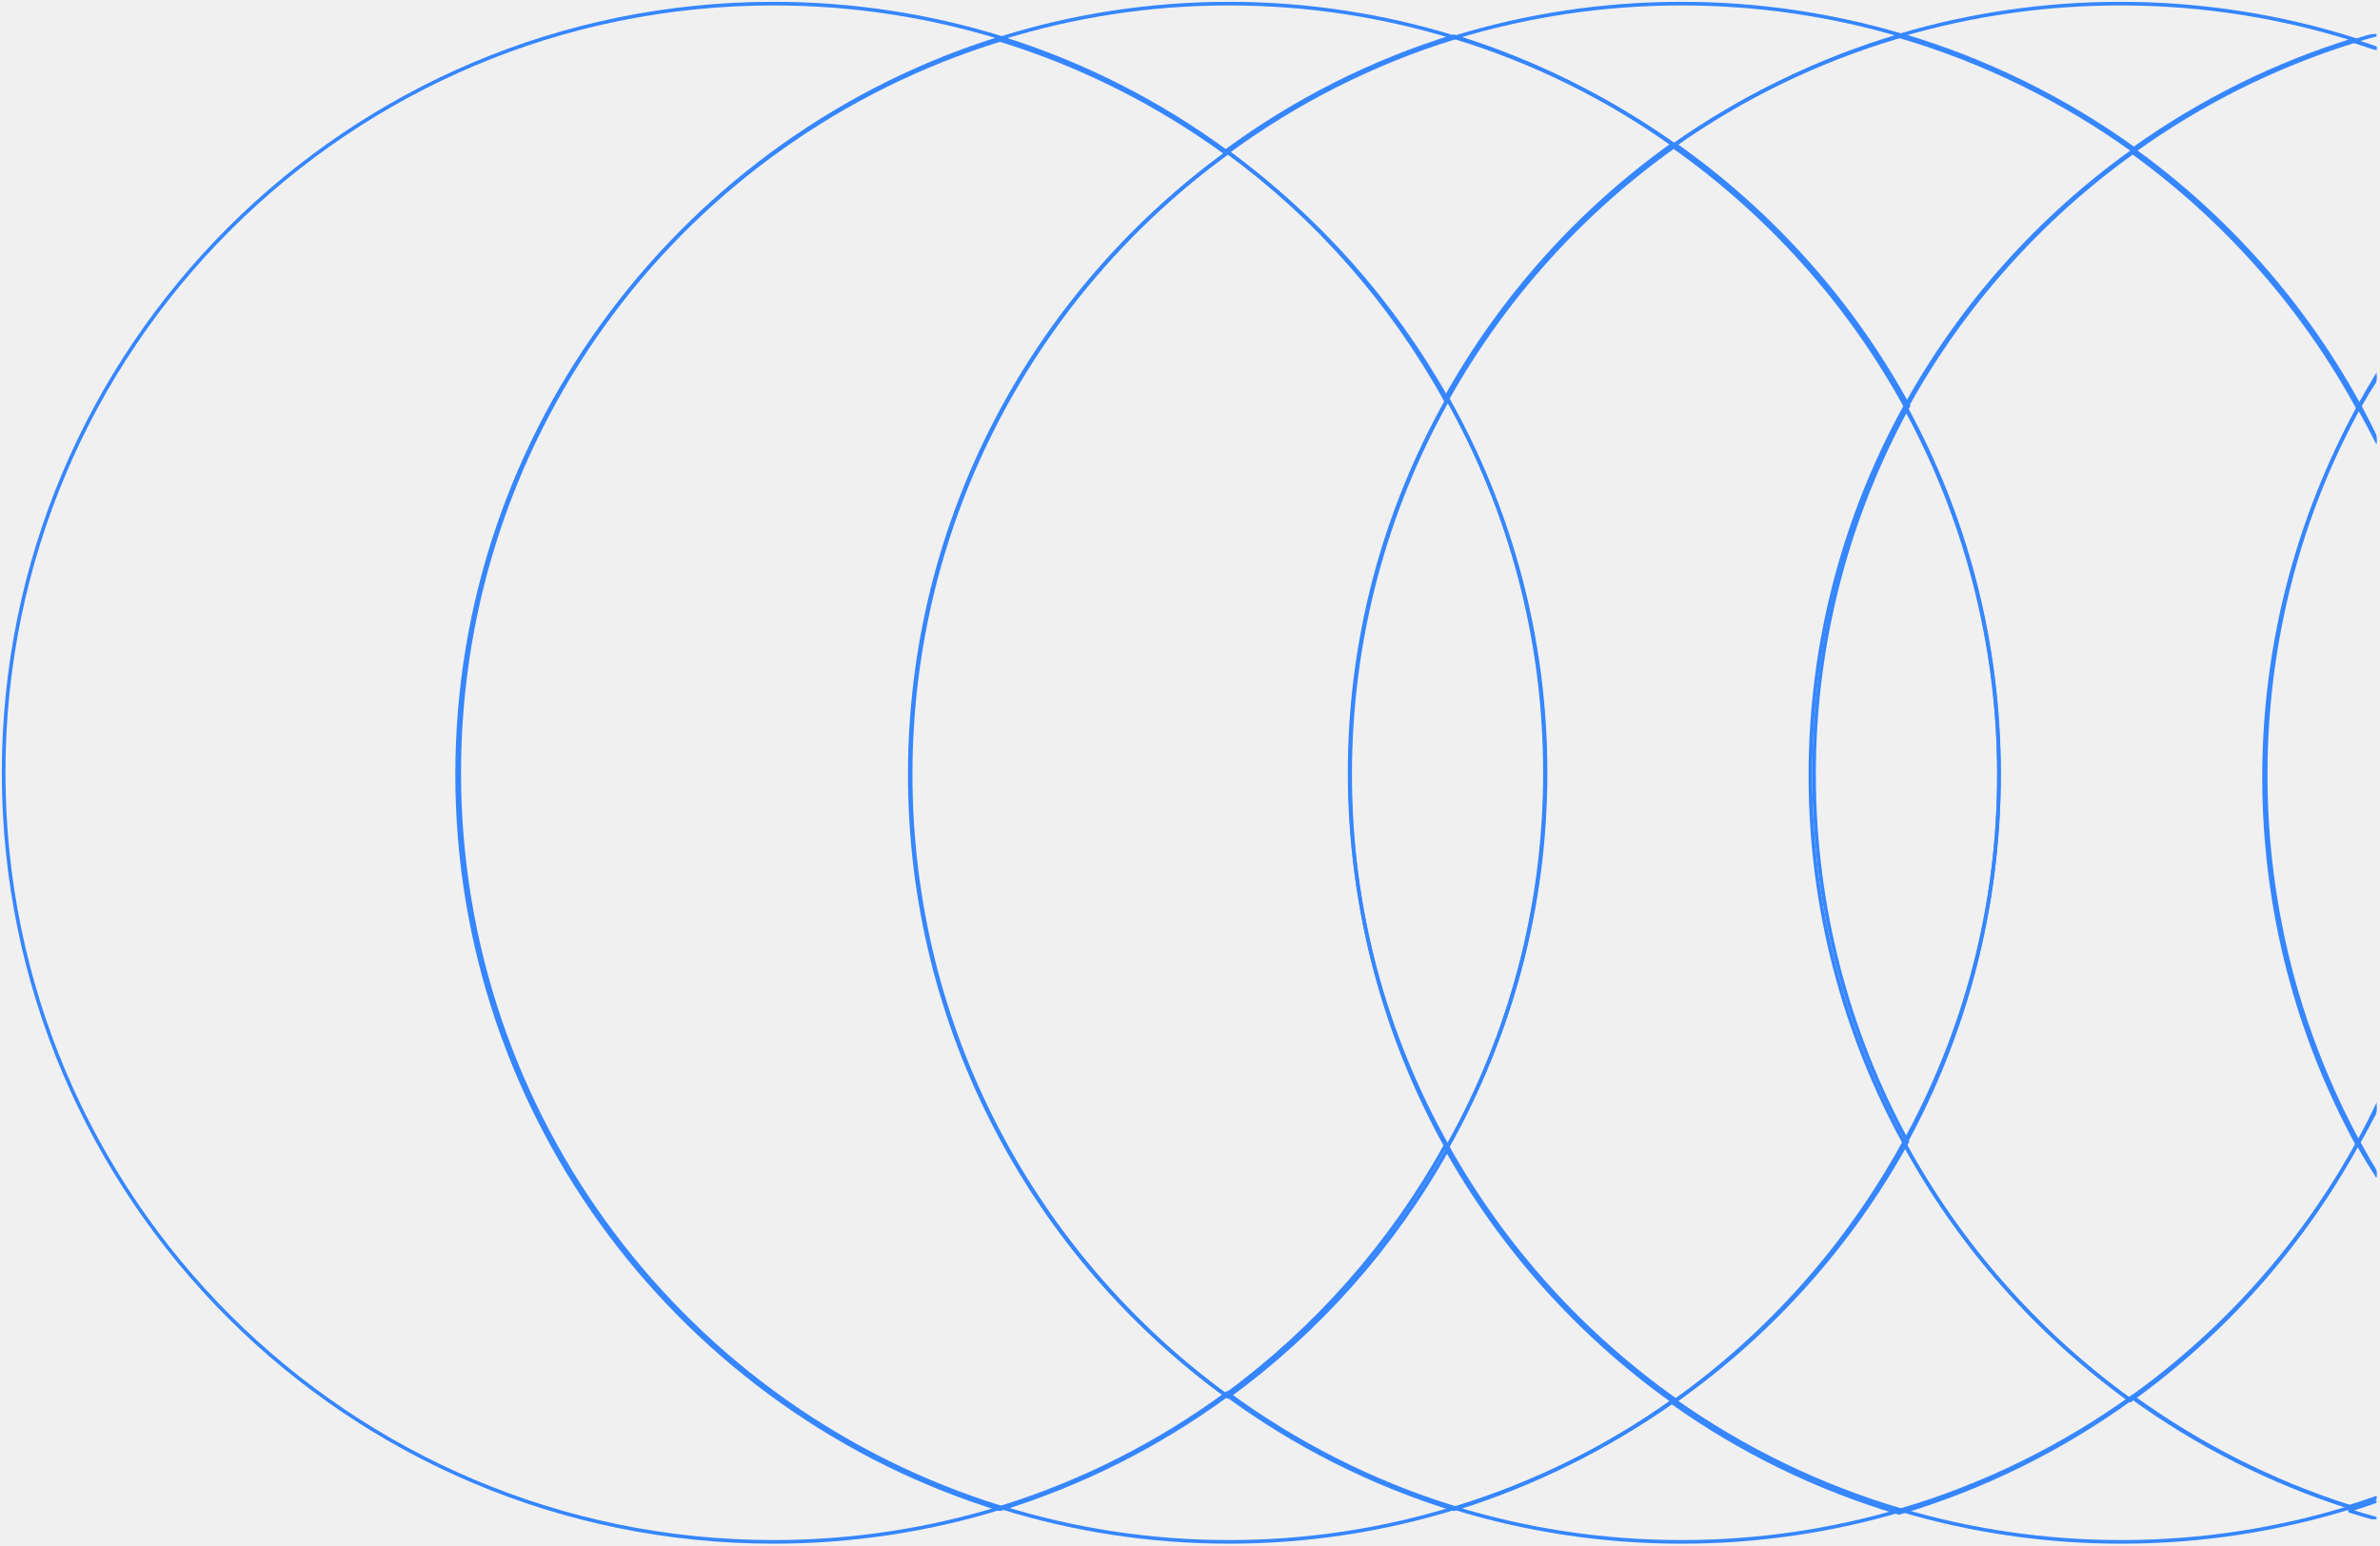
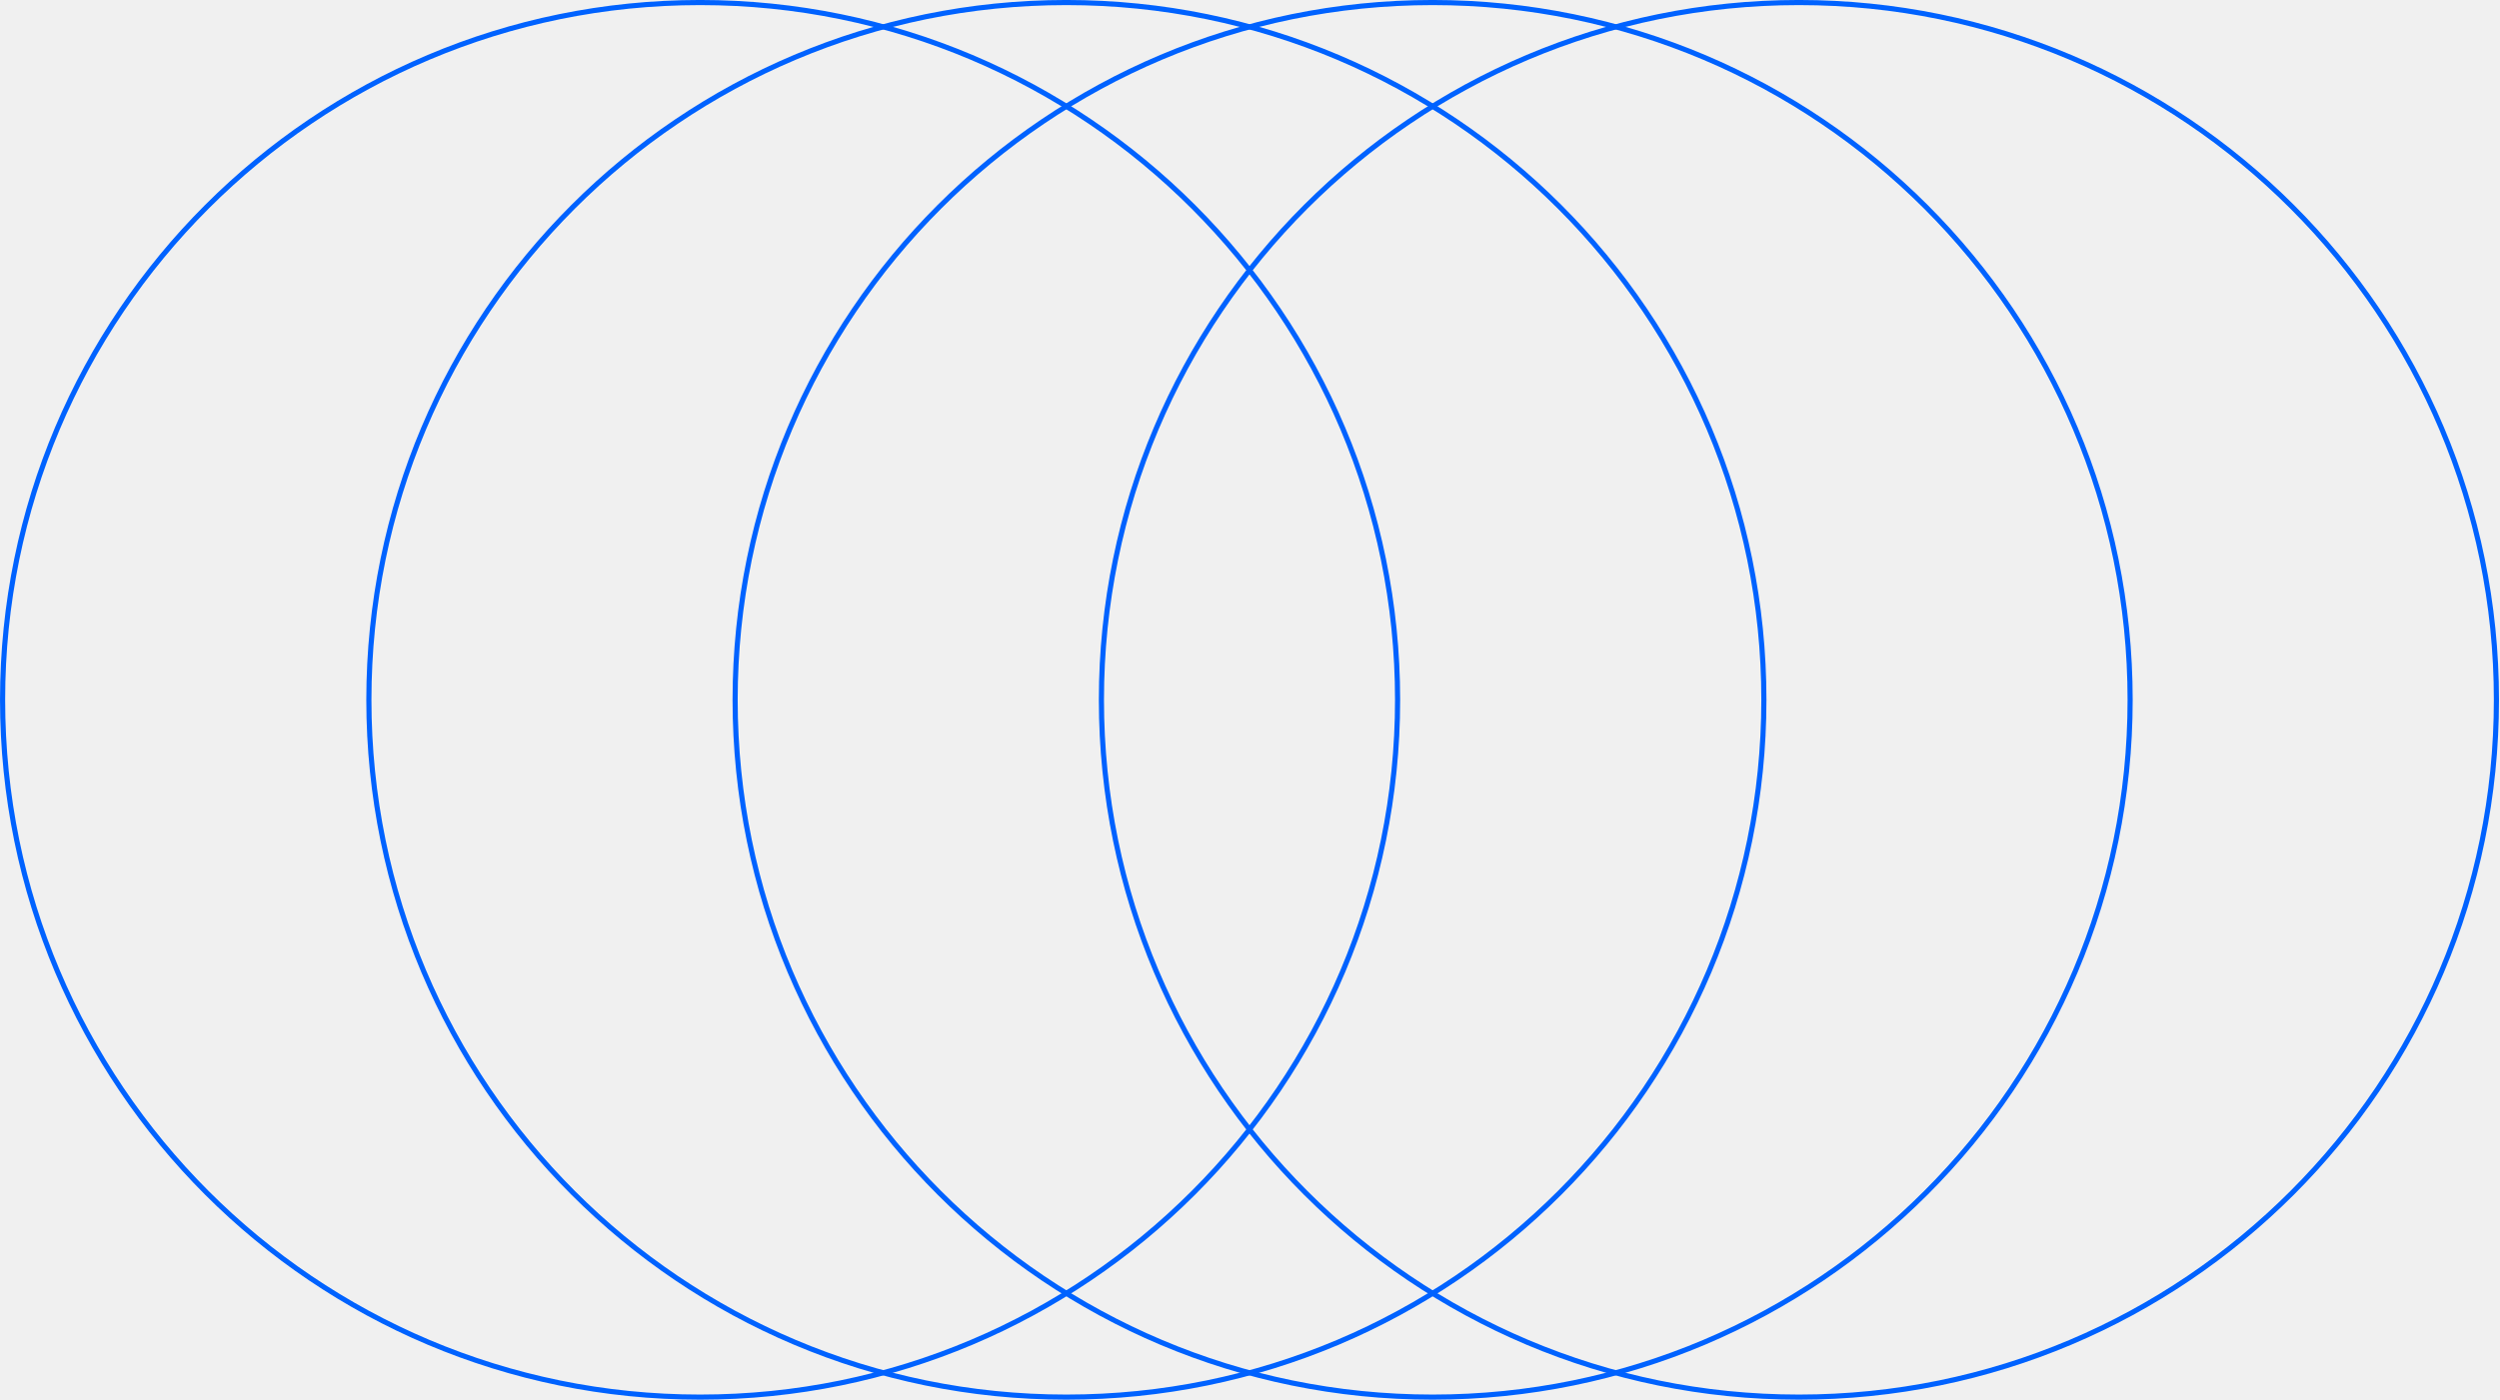
- <svg xmlns="http://www.w3.org/2000/svg" xmlns:xlink="http://www.w3.org/1999/xlink" width="656px" height="426px" viewBox="0 0 656 426" version="1.1">
+ <svg xmlns="http://www.w3.org/2000/svg" viewBox="0 0 609.25 341.35">
  <defs>
-     <polygon id="path-1" points="0.778 0.372 7.048 0.372 7.048 4.583 0.778 4.583" />
-     <polygon id="path-3" points="0.227 0.564 8.048 0.564 8.048 5.776 0.227 5.776" />
-     <polygon id="path-5" points="0.64 0.808 68.075 0.808 68.075 101.344 0.64 101.344" />
-     <polygon id="path-7" points="0.336 0.312 67.075 0.312 67.075 100.817 0.336 100.817" />
-     <polygon id="path-9" points="0.86 0.769 6.048 0.769 6.048 20.575 0.86 20.575" />
-     <polygon id="path-11" points="0.142 0.561 5.048 0.561 5.048 19.369 0.142 19.369" />
-     <polygon id="path-13" points="0.486 0.792 31.077 0.792 31.077 203.836 0.486 203.836" />
+     <style>.cls-1{fill:none;stroke:#0062ff;stroke-miterlimit:10;stroke-width:1.25px;}</style>
  </defs>
-   <g id="Page-1" stroke="none" stroke-width="1" fill="none" fill-rule="evenodd">
-     <g id="Approach" transform="translate(-641, -1051)">
-       <g id="Group-56" transform="translate(642, 1051.5)">
-         <path d="M125.574,212.498 C125.574,117.25 188.452,36.679 275,9.937 C255.157,3.806 234.072,0.5 212.213,0.5 C95.012,0.5 0,95.413 0,212.498 C0,329.583 95.012,424.5 212.213,424.5 C234.072,424.5 255.157,421.196 275,415.064 C188.452,388.32 125.574,307.745 125.574,212.498 Z" id="Stroke-1" stroke="#3686FF" />
-         <path d="M275,415.004 C294.829,421.174 315.9,424.5 337.743,424.5 C359.409,424.5 380.313,421.223 400,415.149 C377.211,408.119 356.062,397.328 337.256,383.5 C318.584,397.23 297.603,407.971 275,415.004 Z" id="Stroke-3" stroke="#3686FF" />
-         <path d="M400,9.85 C380.313,3.777 359.409,0.5 337.743,0.5 C315.9,0.5 294.829,3.826 275,9.995 C297.603,17.029 318.584,27.771 337.256,41.5 C356.062,27.672 377.211,16.88 400,9.85 Z" id="Stroke-5" stroke="#3686FF" />
-         <path d="M249.762,212.998 C249.762,142.666 284.121,80.348 337,41.798 C318.291,28.158 297.268,17.487 274.62,10.5 C187.96,37.234 125,117.779 125,212.998 C125,308.215 187.96,388.764 274.62,415.5 C297.268,408.513 318.291,397.841 337,384.2 C284.121,345.649 249.762,283.329 249.762,212.998 Z" id="Stroke-7" stroke="#3686FF" />
-         <path d="M523,9.218 C503.815,3.554 483.504,0.5 462.476,0.5 C440.734,0.5 419.756,3.757 400,9.796 C421.885,16.486 442.27,26.592 460.523,39.5 C479.317,26.209 500.375,15.896 523,9.218 Z" id="Stroke-9" stroke="#3686FF" />
-         <path d="M400,415.203 C419.756,421.242 440.734,424.5 462.476,424.5 C483.504,424.5 503.815,421.446 523,415.783 C500.375,409.104 479.317,398.79 460.523,385.5 C442.27,398.407 421.885,408.514 400,415.203 Z" id="Stroke-11" stroke="#3686FF" />
-         <path d="M397.284,315.5 C382.314,342.454 361.682,365.799 337,383.916 C355.798,397.715 376.938,408.485 399.716,415.5 C421.515,408.786 441.819,398.643 460,385.69 C434.237,367.333 412.746,343.336 397.284,315.5 Z" id="Stroke-13" stroke="#3686FF" />
-         <path d="M397.284,109.5 C412.746,81.663 434.237,57.667 460,39.31 C441.819,26.355 421.515,16.213 399.716,9.5 C376.938,16.515 355.798,27.284 337,41.084 C361.682,59.201 382.314,82.546 397.284,109.5 Z" id="Stroke-15" stroke="#3686FF" />
-         <path d="M398,109.731 C382.96,82.85 362.231,59.569 337.434,41.5 C284.436,80.117 250,142.543 250,212.998 C250,283.454 284.436,345.882 337.434,384.5 C362.231,366.43 382.96,343.149 398,316.267 C380.895,285.698 371.135,250.487 371.135,212.998 C371.135,175.509 380.895,140.299 398,109.731 Z" id="Stroke-17" stroke="#3686FF" />
-         <path d="M648,10.419 C627.634,3.986 605.937,0.5 583.417,0.5 C562.426,0.5 542.151,3.533 523,9.153 C546.31,15.995 567.947,26.69 587.161,40.5 C605.475,27.443 625.968,17.199 648,10.419 Z" id="Stroke-19" stroke="#3686FF" />
-         <path d="M523,415.742 C542.231,421.432 562.589,424.5 583.667,424.5 C605.72,424.5 626.991,421.156 647,414.949 C625.183,408.003 604.894,397.643 586.755,384.5 C567.631,398.245 546.136,408.897 523,415.742 Z" id="Stroke-21" stroke="#3686FF" />
-         <path d="M524.202,111.5 C539.588,83.588 561.123,59.499 587,41.019 C567.714,27.133 545.997,16.379 522.599,9.5 C499.931,16.164 478.831,26.458 460,39.721 C486.534,58.41 508.575,82.972 524.202,111.5 Z" id="Stroke-23" stroke="#3686FF" />
-         <path d="M523.76,314.5 C508.192,342.955 486.312,367.461 460,386.133 C478.782,399.461 499.826,409.803 522.437,416.5 C545.502,409.667 566.933,399.035 586,385.317 C560.34,366.705 538.992,342.51 523.76,314.5 Z" id="Stroke-25" stroke="#3686FF" />
-         <path d="M525,111.374 C509.409,82.808 487.418,58.214 460.944,39.5 C435.088,57.779 413.519,81.673 398,109.391 C415.086,139.913 424.835,175.068 424.835,212.499 C424.835,249.929 415.086,285.084 398,315.606 C413.519,343.325 435.088,367.22 460.944,385.5 C487.265,366.891 509.152,342.469 524.726,314.111 C508.321,284.054 499.001,249.605 499.001,212.986 C499.001,176.167 508.429,141.545 525,111.374 Z" id="Stroke-27" stroke="#3686FF" />
-         <path d="M398.001,109.5 C380.809,139.989 371,175.108 371,212.499 C371,249.89 380.809,285.01 398.001,315.5 C415.192,285.01 425,249.89 425,212.499 C425,175.108 415.192,139.989 398.001,109.5 Z" id="Stroke-29" stroke="#3686FF" />
-         <g id="Group-33" transform="translate(647, 8.5)">
-           <mask id="mask-2" fill="white">
-             <use xlink:href="#path-1" />
-           </mask>
-           <g id="Clip-32" />
-           <path d="M7.501,0.372 C5.247,0.991 3.003,1.633 0.778,2.322 C3.036,3.04 5.276,3.795 7.501,4.583" id="Stroke-31" stroke="#3686FF" mask="url(#mask-2)" />
-         </g>
-         <g id="Group-36" transform="translate(646, 412.5)">
-           <mask id="mask-4" fill="white">
-             <use xlink:href="#path-3" />
-           </mask>
-           <g id="Clip-35" />
-           <path d="M8.501,0.564 C5.765,1.534 3.011,2.463 0.227,3.326 C2.962,4.196 5.72,5.012 8.501,5.776" id="Stroke-34" stroke="#3686FF" mask="url(#mask-4)" />
-         </g>
-         <g id="Group-39" transform="translate(586, 313.5)">
-           <mask id="mask-6" fill="white">
-             <use xlink:href="#path-5" />
-           </mask>
-           <g id="Clip-38" />
-           <path d="M68.515,10.254 C66.611,7.156 64.779,4.008 63.033,0.808 C47.748,28.667 26.349,52.711 0.64,71.154 C18.655,84.185 38.806,94.457 60.474,101.344 C63.179,100.507 65.856,99.605 68.515,98.662" id="Stroke-37" stroke="#3686FF" mask="url(#mask-6)" />
-         </g>
-         <g id="Group-42" transform="translate(587, 10.5)">
-           <mask id="mask-8" fill="white">
-             <use xlink:href="#path-7" />
-           </mask>
-           <g id="Clip-41" />
-           <path d="M67.515,2.508 C65.354,1.742 63.178,1.01 60.984,0.312 C39.021,7.115 18.593,17.393 0.336,30.492 C25.885,48.975 47.143,73.002 62.309,100.817 C63.972,97.785 65.709,94.799 67.515,91.86" id="Stroke-40" stroke="#3686FF" mask="url(#mask-8)" />
-         </g>
-         <path d="M524.274,112.098 C540.653,142.162 549.959,176.624 549.959,213.255 C549.959,250.086 540.546,284.72 524,314.901 C539.214,342.825 560.537,366.945 586.167,385.5 C611.945,366.99 633.399,342.86 648.726,314.901 C632.346,284.835 623.04,250.374 623.04,213.743 C623.04,176.911 632.453,142.278 649,112.098 C633.788,84.175 612.465,60.056 586.836,41.5 C561.056,60.011 539.601,84.139 524.274,112.098 Z" id="Stroke-43" stroke="#3686FF" />
-         <path d="M524.139,111.5 C507.479,141.71 498,176.376 498,213.243 C498,249.911 507.371,284.404 523.863,314.5 C540.522,284.289 550,249.622 550,212.756 C550,176.088 540.63,141.594 524.139,111.5 Z" id="Stroke-45" stroke="#3686FF" />
-         <g id="Group-49" transform="translate(648, 303.5)">
-           <mask id="mask-10" fill="white">
-             <use xlink:href="#path-9" />
-           </mask>
-           <g id="Clip-48" />
-           <path d="M6.501,0.769 C4.722,4.334 2.843,7.845 0.86,11.294 C2.657,14.439 4.542,17.531 6.501,20.575" id="Stroke-47" stroke="#3686FF" mask="url(#mask-10)" />
-         </g>
-         <g id="Group-52" transform="translate(649, 102.5)">
-           <mask id="mask-12" fill="white">
-             <use xlink:href="#path-11" />
-           </mask>
-           <g id="Clip-51" />
-           <path d="M5.501,0.561 C3.642,3.443 1.854,6.371 0.142,9.345 C2.022,12.631 3.804,15.977 5.501,19.369" id="Stroke-50" stroke="#3686FF" mask="url(#mask-12)" />
-         </g>
-         <g id="Group-55" transform="translate(623, 110.5)">
-           <mask id="mask-14" fill="white">
-             <use xlink:href="#path-13" />
-           </mask>
-           <g id="Clip-54" />
-           <path d="M31.516,11.066 C29.87,7.589 28.142,4.161 26.319,0.792 C9.852,31.008 0.486,65.684 0.486,102.558 C0.486,139.233 9.746,173.734 26.046,203.836 C27.969,200.309 29.791,196.719 31.516,193.074" id="Stroke-53" stroke="#3686FF" mask="url(#mask-14)" />
-         </g>
-       </g>
+   <g id="Layer_2" data-name="Layer 2">
+     <g id="Layer_1-2" data-name="Layer 1">
+       <circle class="cls-1" cx="349.27" cy="170.67" r="170.05" />
+       <circle class="cls-1" cx="259.98" cy="170.67" r="170.05" />
+       <circle class="cls-1" cx="170.68" cy="170.67" r="170.05" />
+       <circle class="cls-1" cx="438.57" cy="170.67" r="170.05" />
    </g>
  </g>
</svg>
